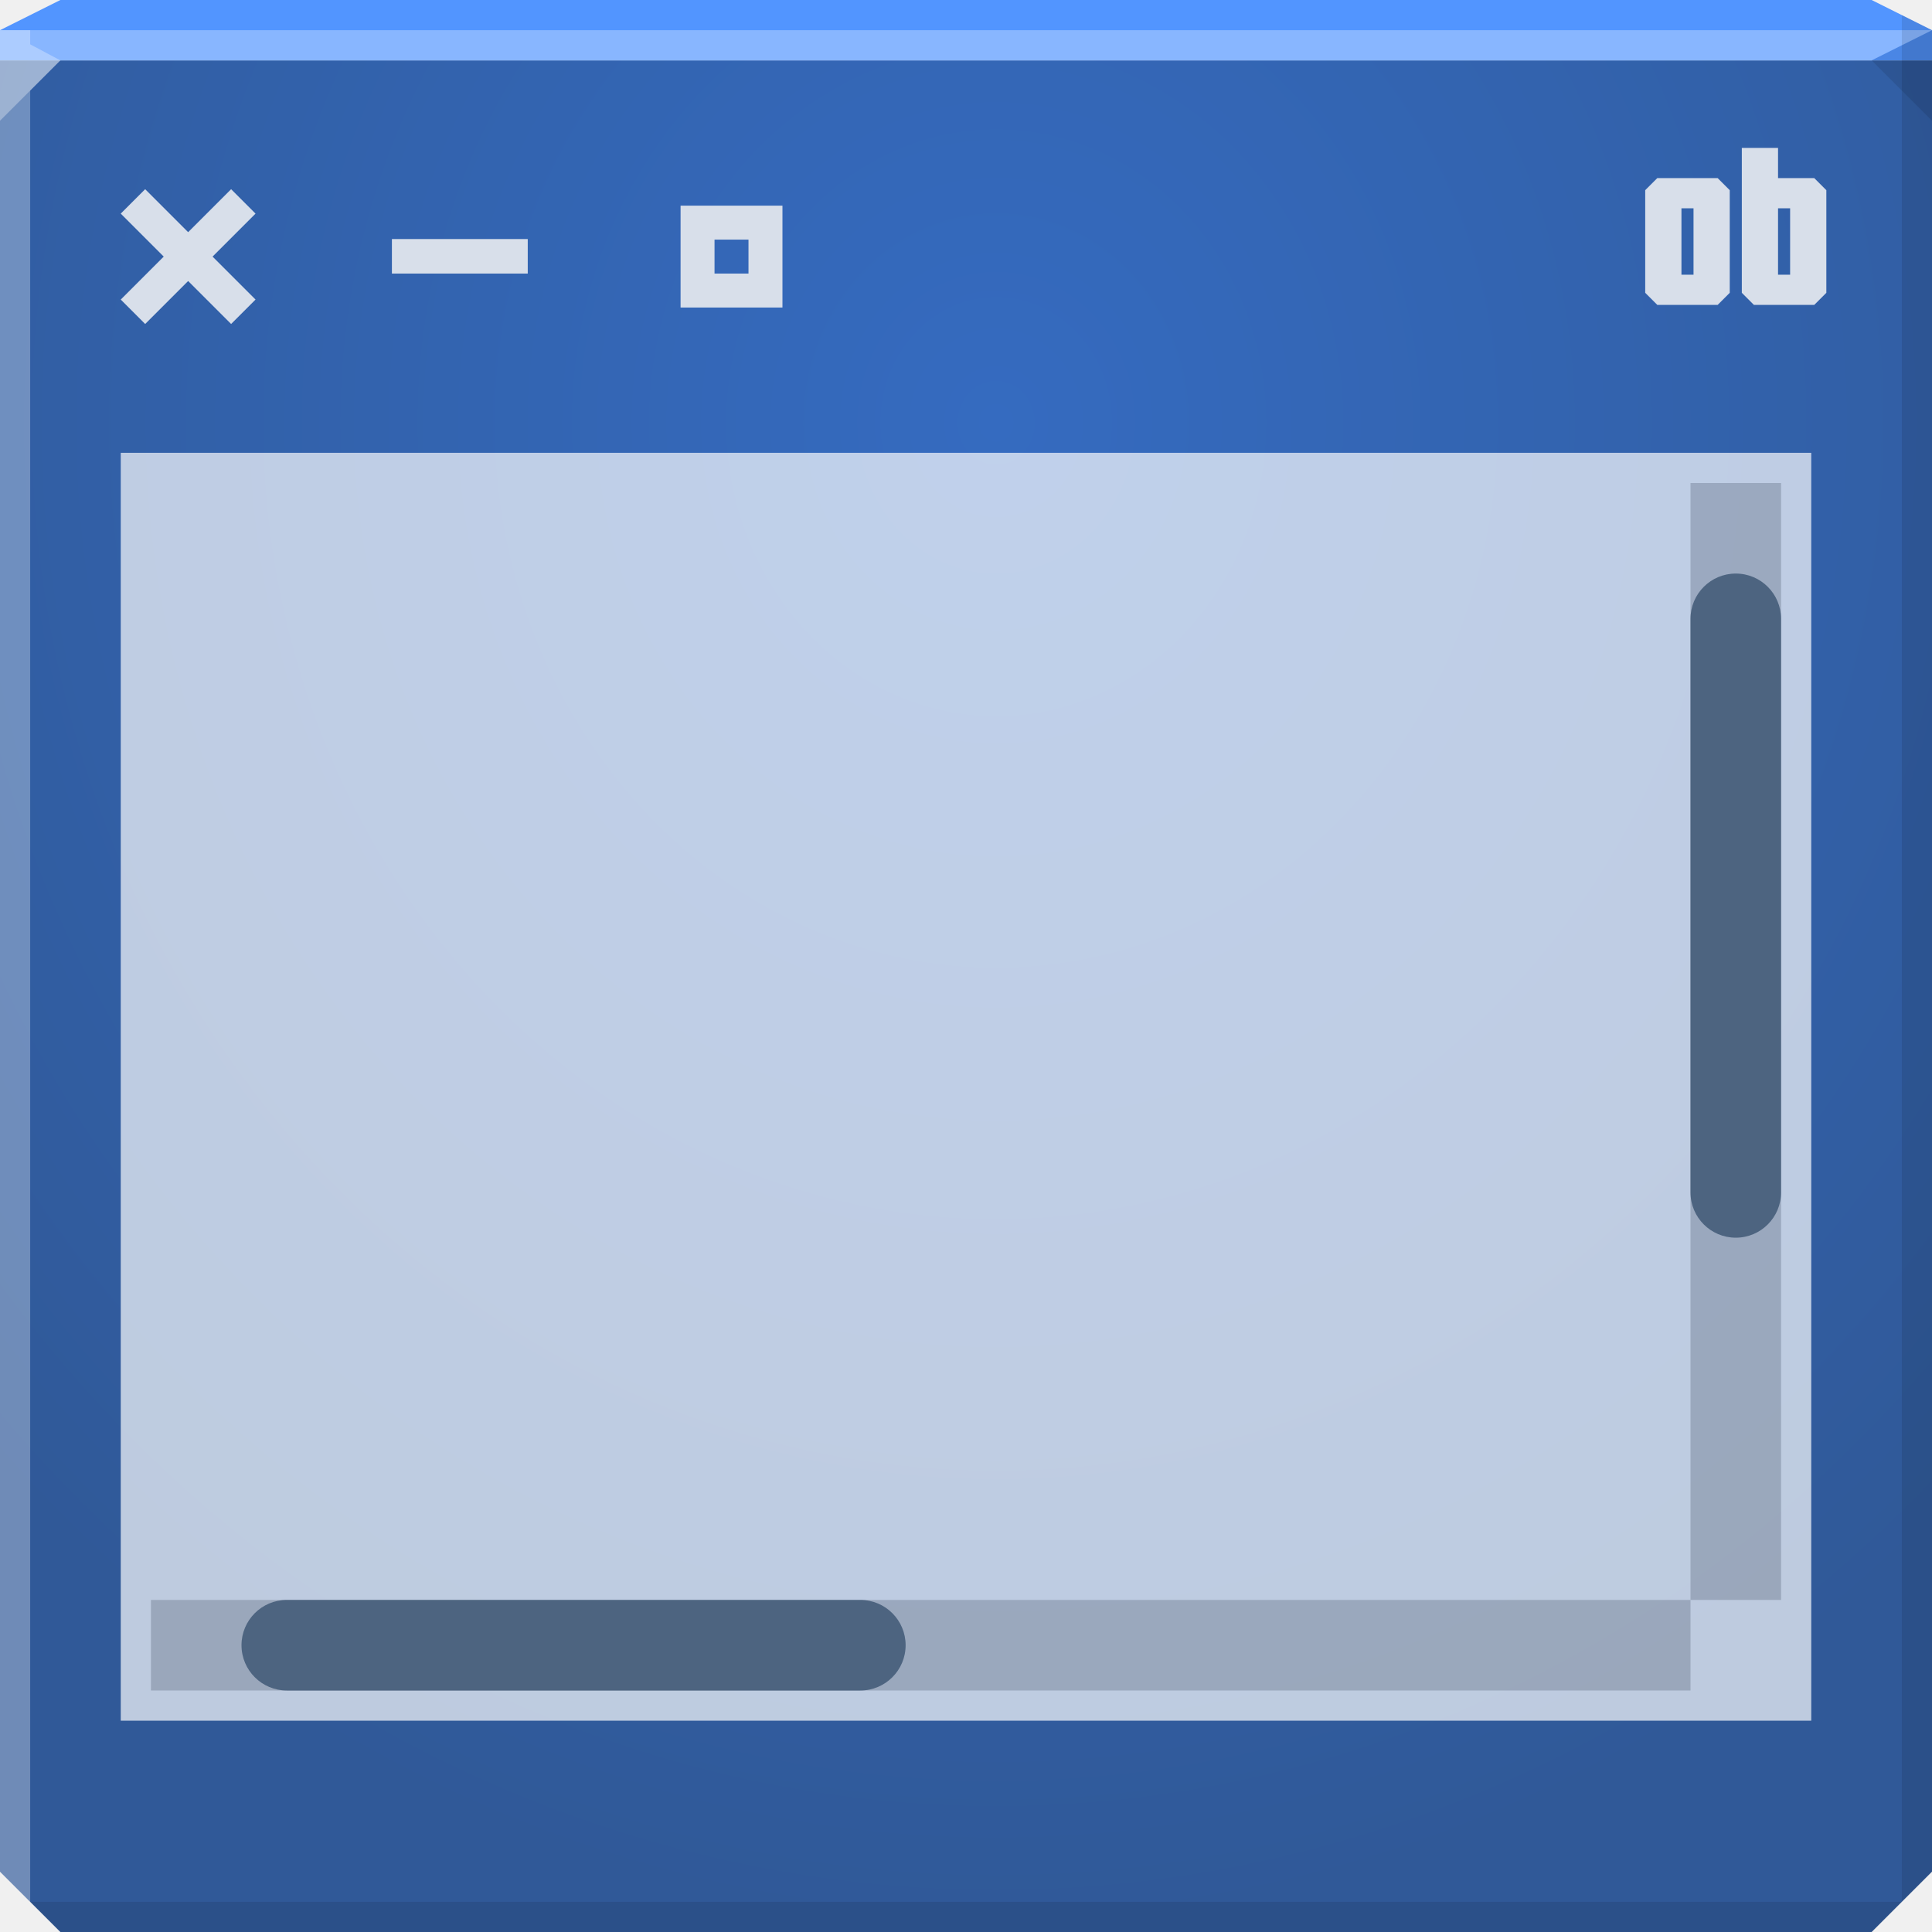
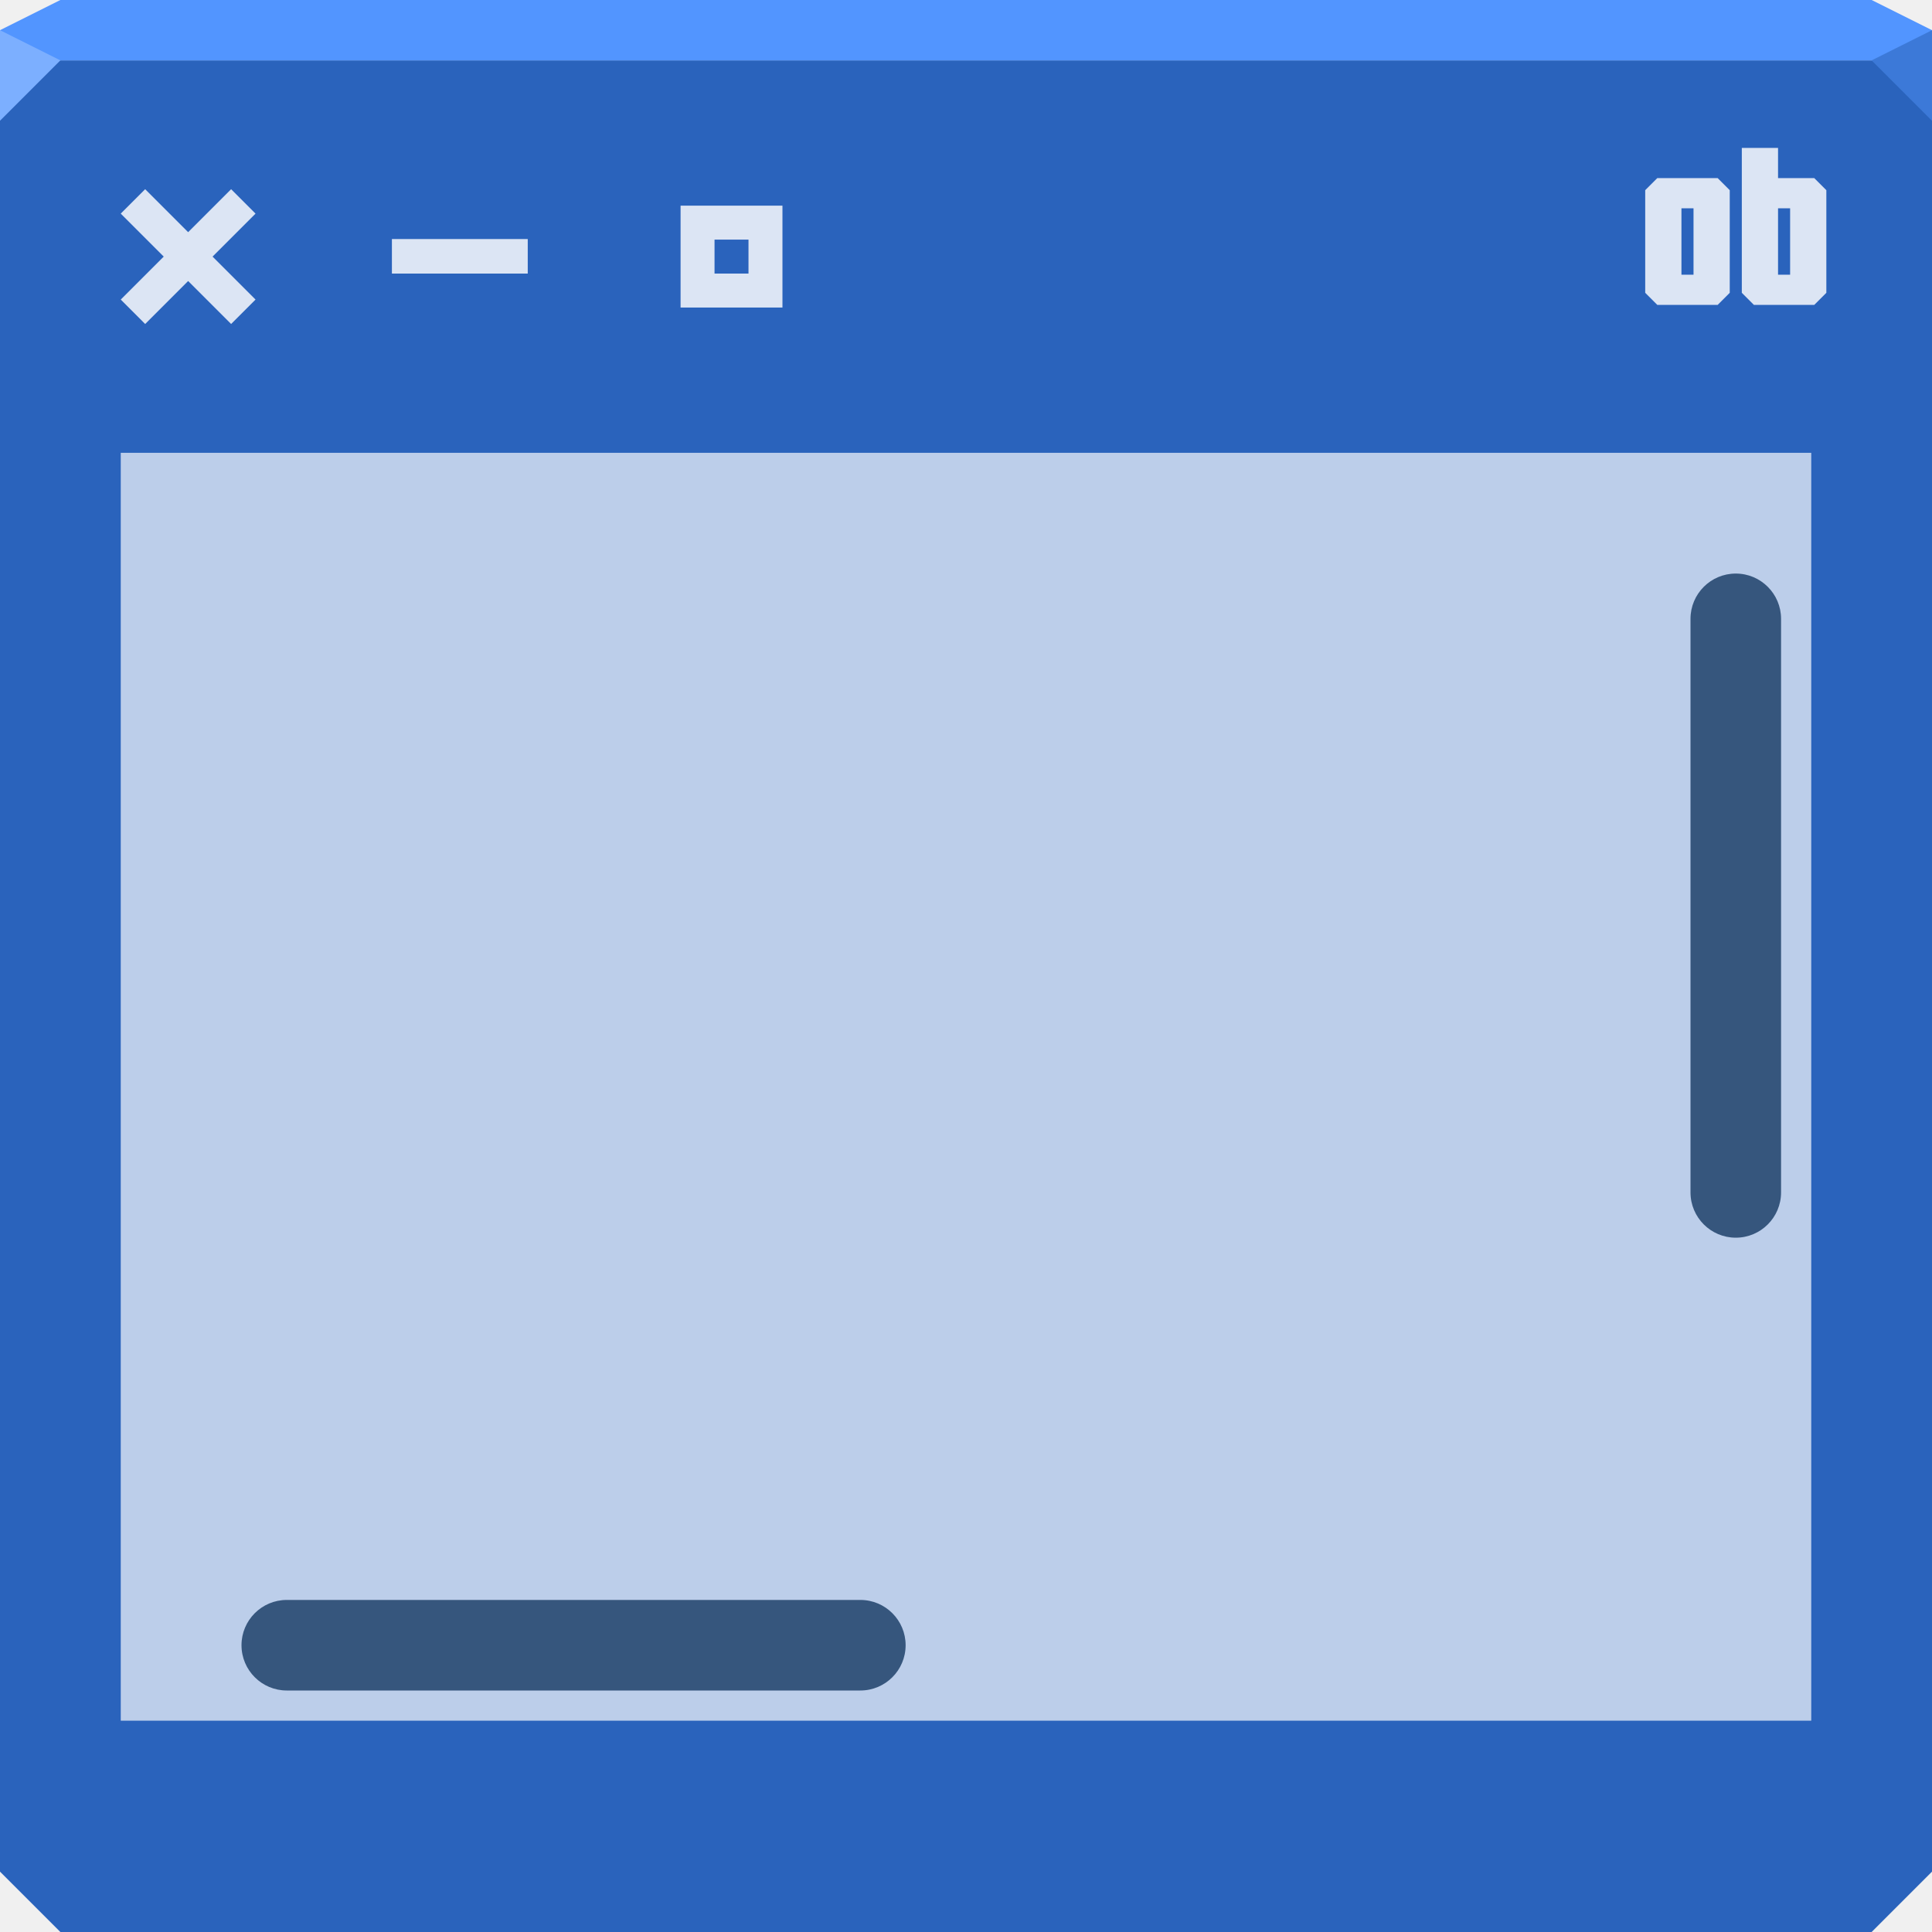
- <svg xmlns="http://www.w3.org/2000/svg" xmlns:xlink="http://www.w3.org/1999/xlink" width="64" height="64" id="svg13094" version="1.1">
-   <defs id="defs13096">
-     <linearGradient id="linearGradient3094">
-       <stop offset="0" style="stop-color:#356bc0;stop-opacity:1;" id="stop3096" />
-       <stop offset="1" style="stop-color:#305998;stop-opacity:1;" id="stop3104" />
-     </linearGradient>
-     <radialGradient xlink:href="#linearGradient3094" id="radialGradient3886" cx="30.74" cy="17.037" fx="30.74" fy="17.037" r="32" gradientTransform="matrix(6.8856667e-8,1.5625,-1.4375,6.3348129e-8,57.49125,-34.03091)" gradientUnits="userSpaceOnUse" />
-     <linearGradient id="linearGradient4256">
-       <stop style="stop-color:#000000;stop-opacity:0.54;" offset="0" id="stop4258" />
-       <stop style="stop-color:#ffffff;stop-opacity:0.691;" offset="1" id="stop4260" />
-     </linearGradient>
-     <linearGradient xlink:href="#linearGradient4256" id="linearGradient4018" gradientUnits="userSpaceOnUse" x1="27.05" y1="29.05" x2="34" y2="36" />
-   </defs>
-   <path id="path6538" d="m 0,2 0,32 0,28 2,2 30,0 30,0 2,-2 0,-28 0,-32 -32,0 z" style="color:#000000;fill:url(#radialGradient3886);fill-opacity:1;fill-rule:nonzero;stroke:none;stroke-width:2.286;marker:none;visibility:visible;display:inline;overflow:visible;enable-background:accumulate" />
+ <svg xmlns="http://www.w3.org/2000/svg" width="64" height="64" id="svg13094" version="1.1">
+   <defs id="defs13096" />
+   <path id="path6538" d="m 0,2 0,32 0,28 2,2 30,0 30,0 2,-2 0,-28 0,-32 -32,0 z" style="color:#000000;fill:#2a63bc;fill-opacity:1;fill-rule:nonzero;stroke:none;stroke-width:2.286;marker:none;visibility:visible;display:inline;overflow:visible;enable-background:accumulate" />
  <path style="color:#000000;fill:#5295ff;fill-opacity:1;fill-rule:nonzero;stroke:none;marker:none;visibility:visible;display:inline;overflow:visible;enable-background:accumulate" d="M 2,0 0,1 0,2 19.562,2 39.125,2 64,2 64,1 62,0 39.125,0 19.562,0 z" id="path6688" />
-   <path d="M 64,4 62,2 64,1 z" id="path3028" style="fill:#000000;fill-opacity:0.102" />
+   <path d="M 64,4 62,2 64,1 z" id="path3028" style="fill:#3c79d8;fill-opacity:1" />
  <g id="g3043" transform="translate(-0.6250001,0.082283)" />
  <g id="scalable" transform="matrix(1.038589,0,0,1.038589,1214.722,1878.812)" style="fill:#ffffff" />
-   <path style="fill:#ffffff;fill-opacity:0.31;fill-rule:nonzero" d="M 0,1 0,4 2,2 32,2 62,2 64,1 32,1 z" id="path4298" />
-   <path style="fill:#000000;fill-opacity:0.102;fill-rule:nonzero" d="m 63,0.5 0,33.5 0,29 1,-1 0,-28 0,-33 z m 0,62.5 -31,0 -31,0 1,1 30,0 30,0 z" id="path4366" />
-   <path style="fill:#ffffff;fill-opacity:0.301;fill-rule:nonzero" d="M 0,1 0,34 0,62 1,63 1,34 1,3 2,2 1,1.469 1,1 z" id="path3864" />
+   <path style="fill:#7cafff;fill-opacity:1;fill-rule:nonzero" d="M 0,1 0,4 2,2 Z" id="path4298" />
  <rect style="color:#000000;fill:#ffffff;fill-opacity:0.687;fill-rule:nonzero;stroke:none;stroke-width:2;marker:none;visibility:visible;display:inline;overflow:visible;enable-background:accumulate" id="rect3011" width="56" height="42" x="4" y="15" />
-   <rect style="color:#000000;fill:#233249;fill-opacity:0.231;fill-rule:nonzero;stroke:none;stroke-width:1;marker:none;visibility:visible;display:inline;overflow:visible;enable-background:accumulate" id="rect3816" width="3" height="37" x="56" y="16" />
-   <rect y="53" x="5" height="3" width="51" id="rect3800" style="color:#000000;fill:#233249;fill-opacity:0.231;fill-rule:nonzero;stroke:none;stroke-width:1;marker:none;visibility:visible;display:inline;overflow:visible;enable-background:accumulate" />
-   <rect style="color:#000000;fill:#4d6480;fill-opacity:1;fill-rule:nonzero;stroke:none;stroke-width:1.2;marker:none;visibility:visible;display:inline;overflow:visible;enable-background:accumulate" id="rect3802" width="3" height="22" x="56" y="19" rx="1.5" ry="1.5" />
-   <rect style="color:#000000;fill:#4d6480;fill-opacity:1;fill-rule:nonzero;stroke:none;stroke-width:1.2;marker:none;visibility:visible;display:inline;overflow:visible;enable-background:accumulate" id="rect3781" width="3" height="22" x="-56" y="8" rx="1.5" ry="1.5" transform="matrix(0,-1,1,0,0,0)" />
+   <rect style="color:#000000;fill:#36567d;fill-opacity:1;fill-rule:nonzero;stroke:none;stroke-width:1.2;marker:none;visibility:visible;display:inline;overflow:visible;enable-background:accumulate" id="rect3802" width="3" height="22" x="56" y="19" rx="1.5" ry="1.5" />
+   <rect style="color:#000000;fill:#36567d;fill-opacity:1;fill-rule:nonzero;stroke:none;stroke-width:1.2;marker:none;visibility:visible;display:inline;overflow:visible;enable-background:accumulate" id="rect3781" width="3" height="22" x="-56" y="8" rx="1.5" ry="1.5" transform="matrix(0,-1,1,0,0,0)" />
  <g id="active-center" transform="matrix(0.5625,0,0,0.5625,1.732422,4)" style="fill:#d8dfea;fill-opacity:1">
    <rect y="0" x="0" height="16" width="16" id="rect3853" style="opacity:0.001;fill:#d8dfea;fill-opacity:1;fill-rule:nonzero;stroke:none" />
-     <path id="path3855" d="M 5.469,4.031 4.031,5.469 6.562,8 4.031,10.531 5.469,11.969 8,9.438 l 2.531,2.531 1.438,-1.438 L 9.438,8 11.969,5.469 10.531,4.031 8,6.562 z" style="font-size:medium;font-style:normal;font-variant:normal;font-weight:normal;font-stretch:normal;text-indent:0;text-align:start;text-decoration:none;line-height:normal;letter-spacing:normal;word-spacing:normal;text-transform:none;direction:ltr;block-progression:tb;writing-mode:lr-tb;text-anchor:start;baseline-shift:baseline;color:#000000;fill:#d8dfea;fill-opacity:1;stroke:none;stroke-width:2;marker:none;visibility:visible;display:inline;overflow:visible;enable-background:accumulate;font-family:Sans;-inkscape-font-specification:Sans" />
+     <path id="path3855" d="M 5.469,4.031 4.031,5.469 6.562,8 4.031,10.531 5.469,11.969 8,9.438 l 2.531,2.531 1.438,-1.438 L 9.438,8 11.969,5.469 10.531,4.031 8,6.562 z" style="font-size:medium;font-style:normal;font-variant:normal;font-weight:normal;font-stretch:normal;text-indent:0;text-align:start;text-decoration:none;line-height:normal;letter-spacing:normal;word-spacing:normal;text-transform:none;direction:ltr;block-progression:tb;writing-mode:lr-tb;text-anchor:start;baseline-shift:baseline;color:#000000;fill:#dce5f4;fill-opacity:1;stroke:none;stroke-width:2;marker:none;visibility:visible;display:inline;overflow:visible;enable-background:accumulate;font-family:Sans;-inkscape-font-specification:Sans" />
  </g>
  <g id="active-center-8" transform="matrix(0.5625,0,0,0.5625,19.73242,4)" style="fill:#d8dfea;fill-opacity:1">
    <rect y="0" x="0" height="16" width="16" id="rect3853-9" style="opacity:0.001;fill:#d8dfea;fill-opacity:1;fill-rule:nonzero;stroke:none" />
-     <path style="font-size:medium;font-style:normal;font-variant:normal;font-weight:normal;font-stretch:normal;text-indent:0;text-align:start;text-decoration:none;line-height:normal;letter-spacing:normal;word-spacing:normal;text-transform:none;direction:ltr;block-progression:tb;writing-mode:lr-tb;text-anchor:start;baseline-shift:baseline;color:#000000;fill:#d8dfea;fill-opacity:1;stroke:none;stroke-width:2;marker:none;visibility:visible;display:inline;overflow:visible;enable-background:accumulate;font-family:Sans;-inkscape-font-specification:Sans" d="m 5,5 0,6 6,0 0,-6 z M 7,7 9,7 9,9 7,9 z" id="path2994" />
+     <path style="font-size:medium;font-style:normal;font-variant:normal;font-weight:normal;font-stretch:normal;text-indent:0;text-align:start;text-decoration:none;line-height:normal;letter-spacing:normal;word-spacing:normal;text-transform:none;direction:ltr;block-progression:tb;writing-mode:lr-tb;text-anchor:start;baseline-shift:baseline;color:#000000;fill:#dce5f4;fill-opacity:1;stroke:none;stroke-width:2;marker:none;visibility:visible;display:inline;overflow:visible;enable-background:accumulate;font-family:Sans;-inkscape-font-specification:Sans" d="m 5,5 0,6 6,0 0,-6 z M 7,7 9,7 9,9 7,9 z" id="path2994" />
  </g>
  <g id="active-center-3" transform="matrix(0.5625,0,0,0.5625,10.73242,4)" style="fill:#d8dfea;fill-opacity:1">
    <rect y="0" x="0" height="16" width="16" id="rect3853-8" style="opacity:0.001;fill:#d8dfea;fill-opacity:1;fill-rule:nonzero;stroke:none" />
-     <path id="path3855-3" d="M 4,6.967 4,9 12,9 12,6.967 z" style="font-size:medium;font-style:normal;font-variant:normal;font-weight:normal;font-stretch:normal;text-indent:0;text-align:start;text-decoration:none;line-height:normal;letter-spacing:normal;word-spacing:normal;text-transform:none;direction:ltr;block-progression:tb;writing-mode:lr-tb;text-anchor:start;baseline-shift:baseline;color:#000000;fill:#d8dfea;fill-opacity:1;stroke:none;stroke-width:2;marker:none;visibility:visible;display:inline;overflow:visible;enable-background:accumulate;font-family:Sans;-inkscape-font-specification:Sans" />
+     <path id="path3855-3" d="M 4,6.967 4,9 12,9 12,6.967 z" style="font-size:medium;font-style:normal;font-variant:normal;font-weight:normal;font-stretch:normal;text-indent:0;text-align:start;text-decoration:none;line-height:normal;letter-spacing:normal;word-spacing:normal;text-transform:none;direction:ltr;block-progression:tb;writing-mode:lr-tb;text-anchor:start;baseline-shift:baseline;color:#000000;fill:#dce5f4;fill-opacity:1;stroke:none;stroke-width:2;marker:none;visibility:visible;display:inline;overflow:visible;enable-background:accumulate;font-family:Sans;-inkscape-font-specification:Sans" />
  </g>
-   <path style="color:#000000;fill:#d8dfea;fill-opacity:1;fill-rule:nonzero;stroke:none;stroke-width:1.125;marker:none;visibility:visible;display:inline;overflow:visible;enable-background:accumulate" d="m 57.7,4.9 0,1.4 0,0.8 0,2.6 0.4,0.4 2,0 0.4,-0.4 0,-3.4 -0.4,-0.4 -1.2,0 0,-1 -1.2,0 z m -2.8,1 -0.4,0.4 0,3.4 0.4,0.4 2,0 0.4,-0.4 0,-3.4 -0.4,-0.4 -2,0 z m 0.8,1 0.4,0 0,2.2 -0.4,0 0,-2.2 z m 3.2,0 0.4,0 0,2.2 -0.4,0 0,-2 0,-0.2 z" id="path3813" />
+   <path style="color:#000000;fill:#dce5f4;fill-opacity:1;fill-rule:nonzero;stroke:none;stroke-width:1.125;marker:none;visibility:visible;display:inline;overflow:visible;enable-background:accumulate" d="m 57.7,4.9 0,1.4 0,0.8 0,2.6 0.4,0.4 2,0 0.4,-0.4 0,-3.4 -0.4,-0.4 -1.2,0 0,-1 -1.2,0 z m -2.8,1 -0.4,0.4 0,3.4 0.4,0.4 2,0 0.4,-0.4 0,-3.4 -0.4,-0.4 -2,0 z m 0.8,1 0.4,0 0,2.2 -0.4,0 0,-2.2 z m 3.2,0 0.4,0 0,2.2 -0.4,0 0,-2 0,-0.2 z" id="path3813" />
</svg>
